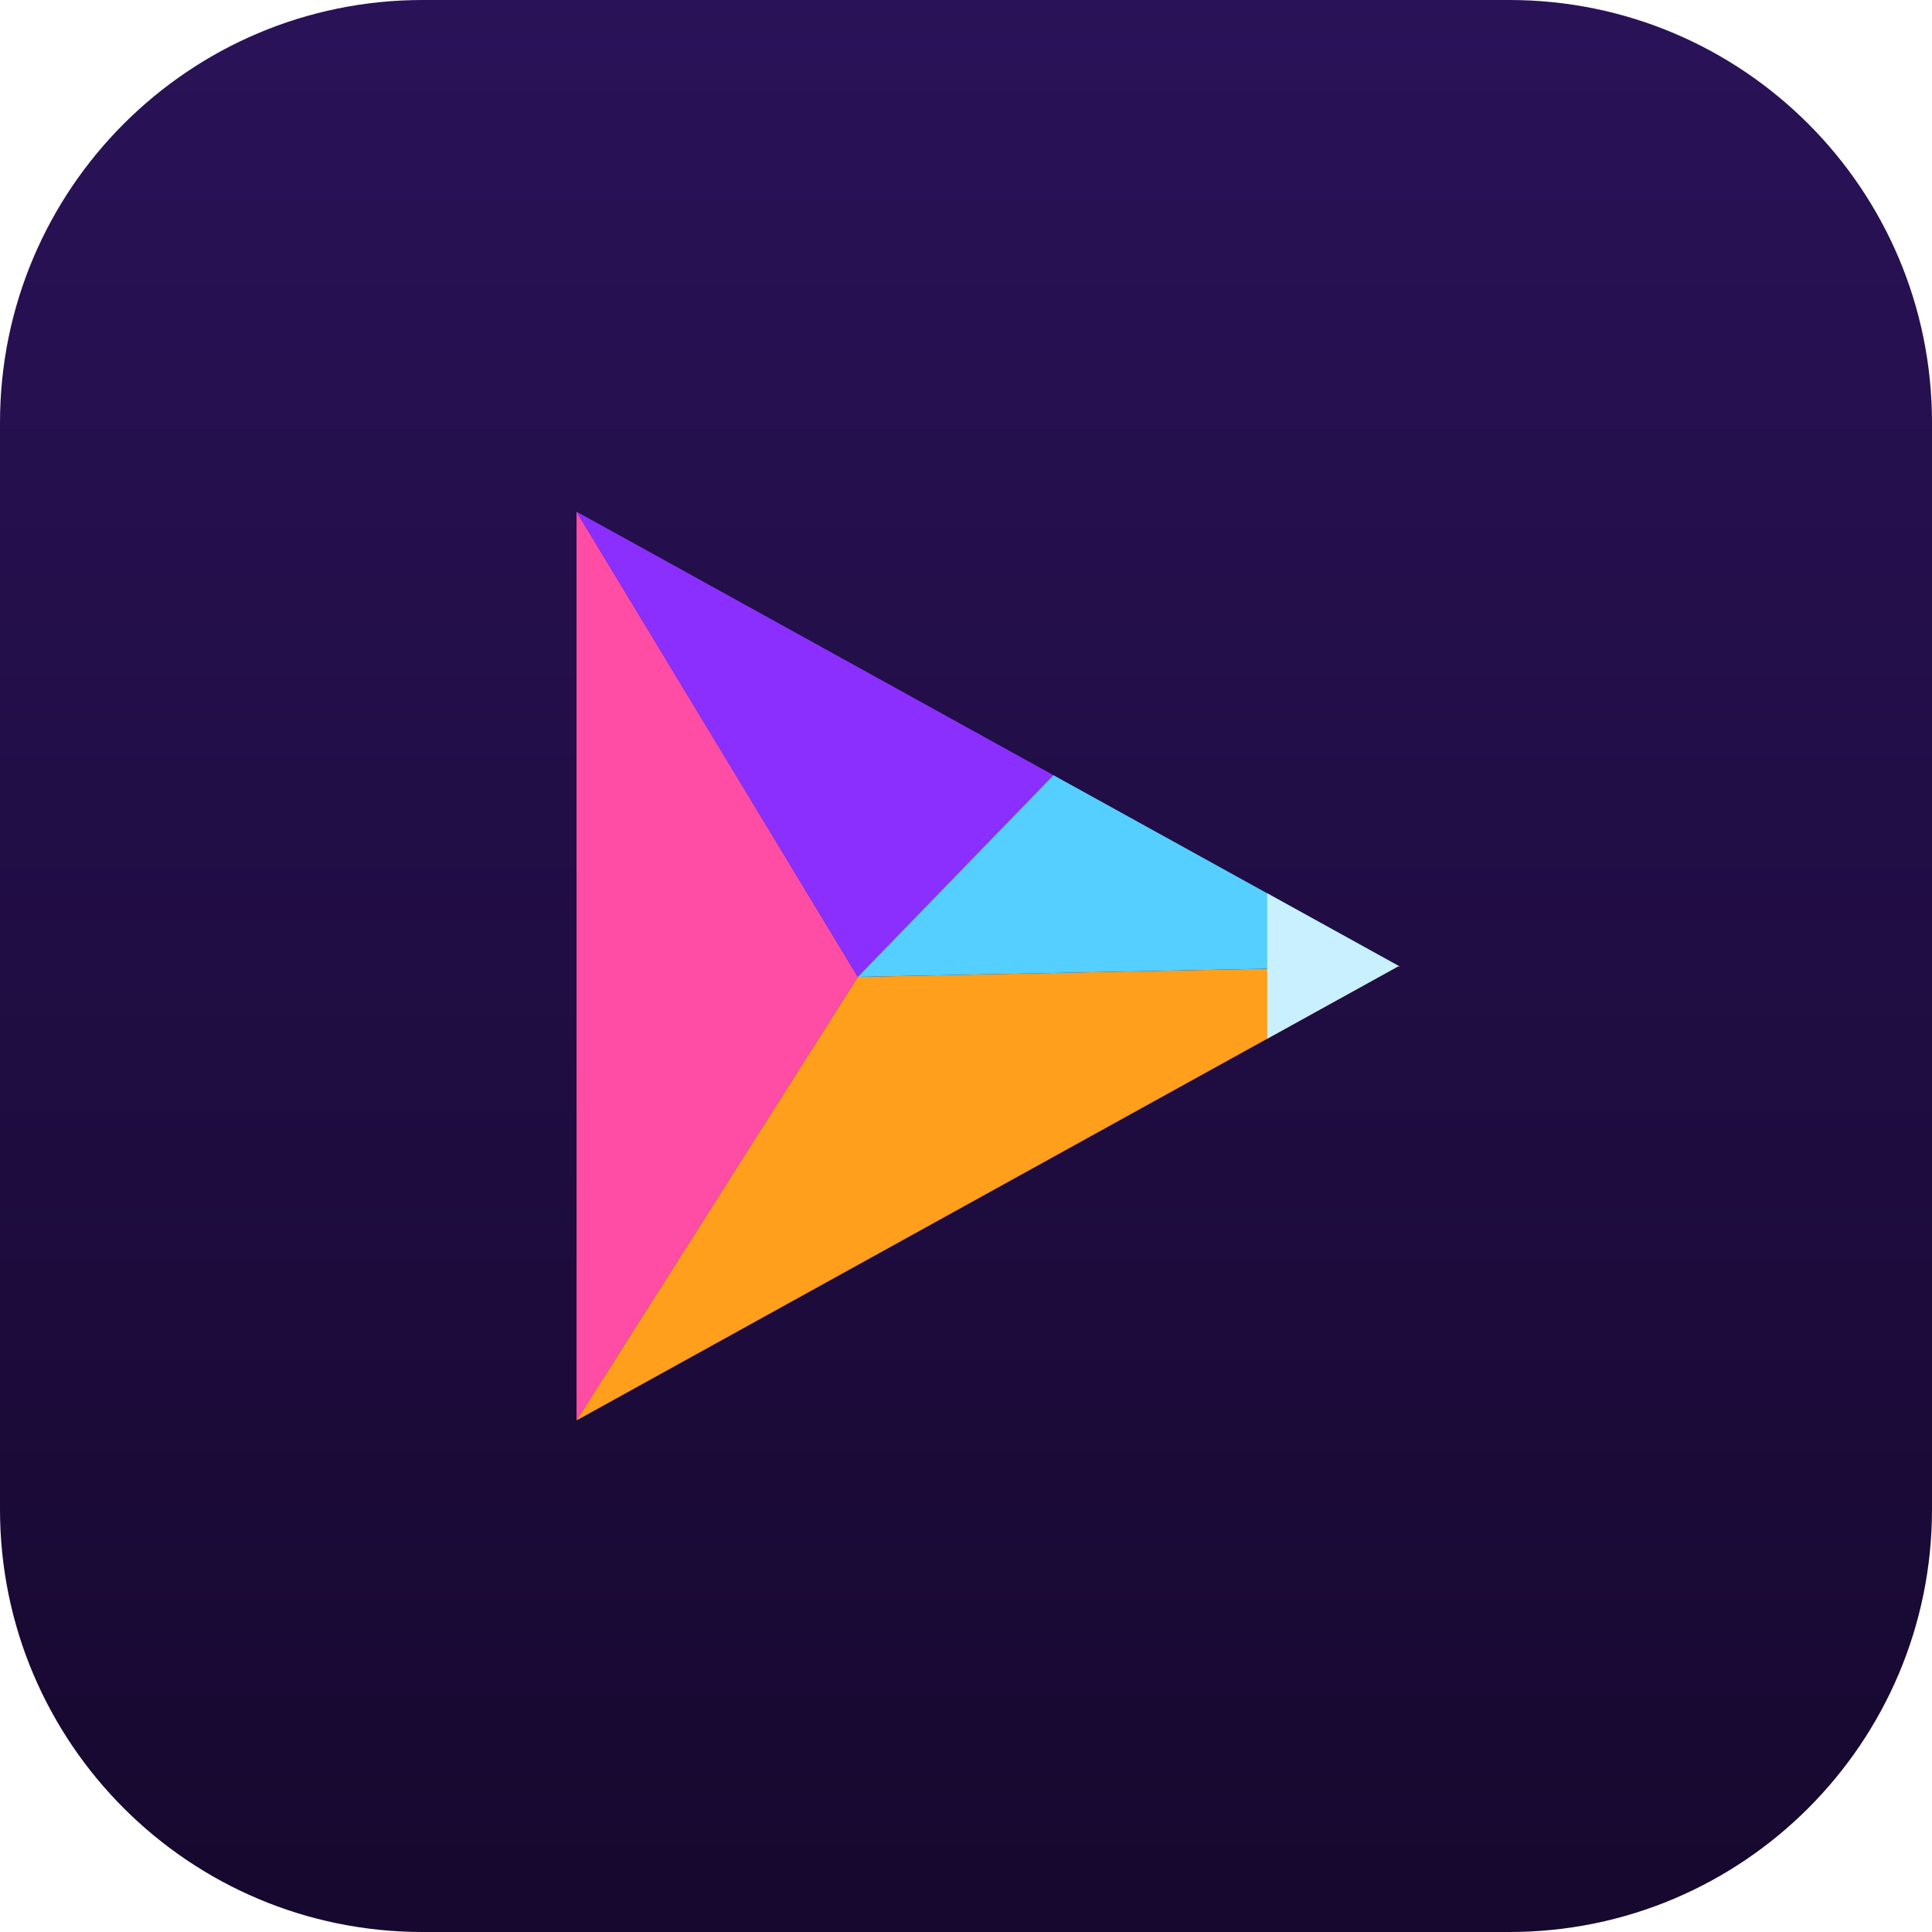
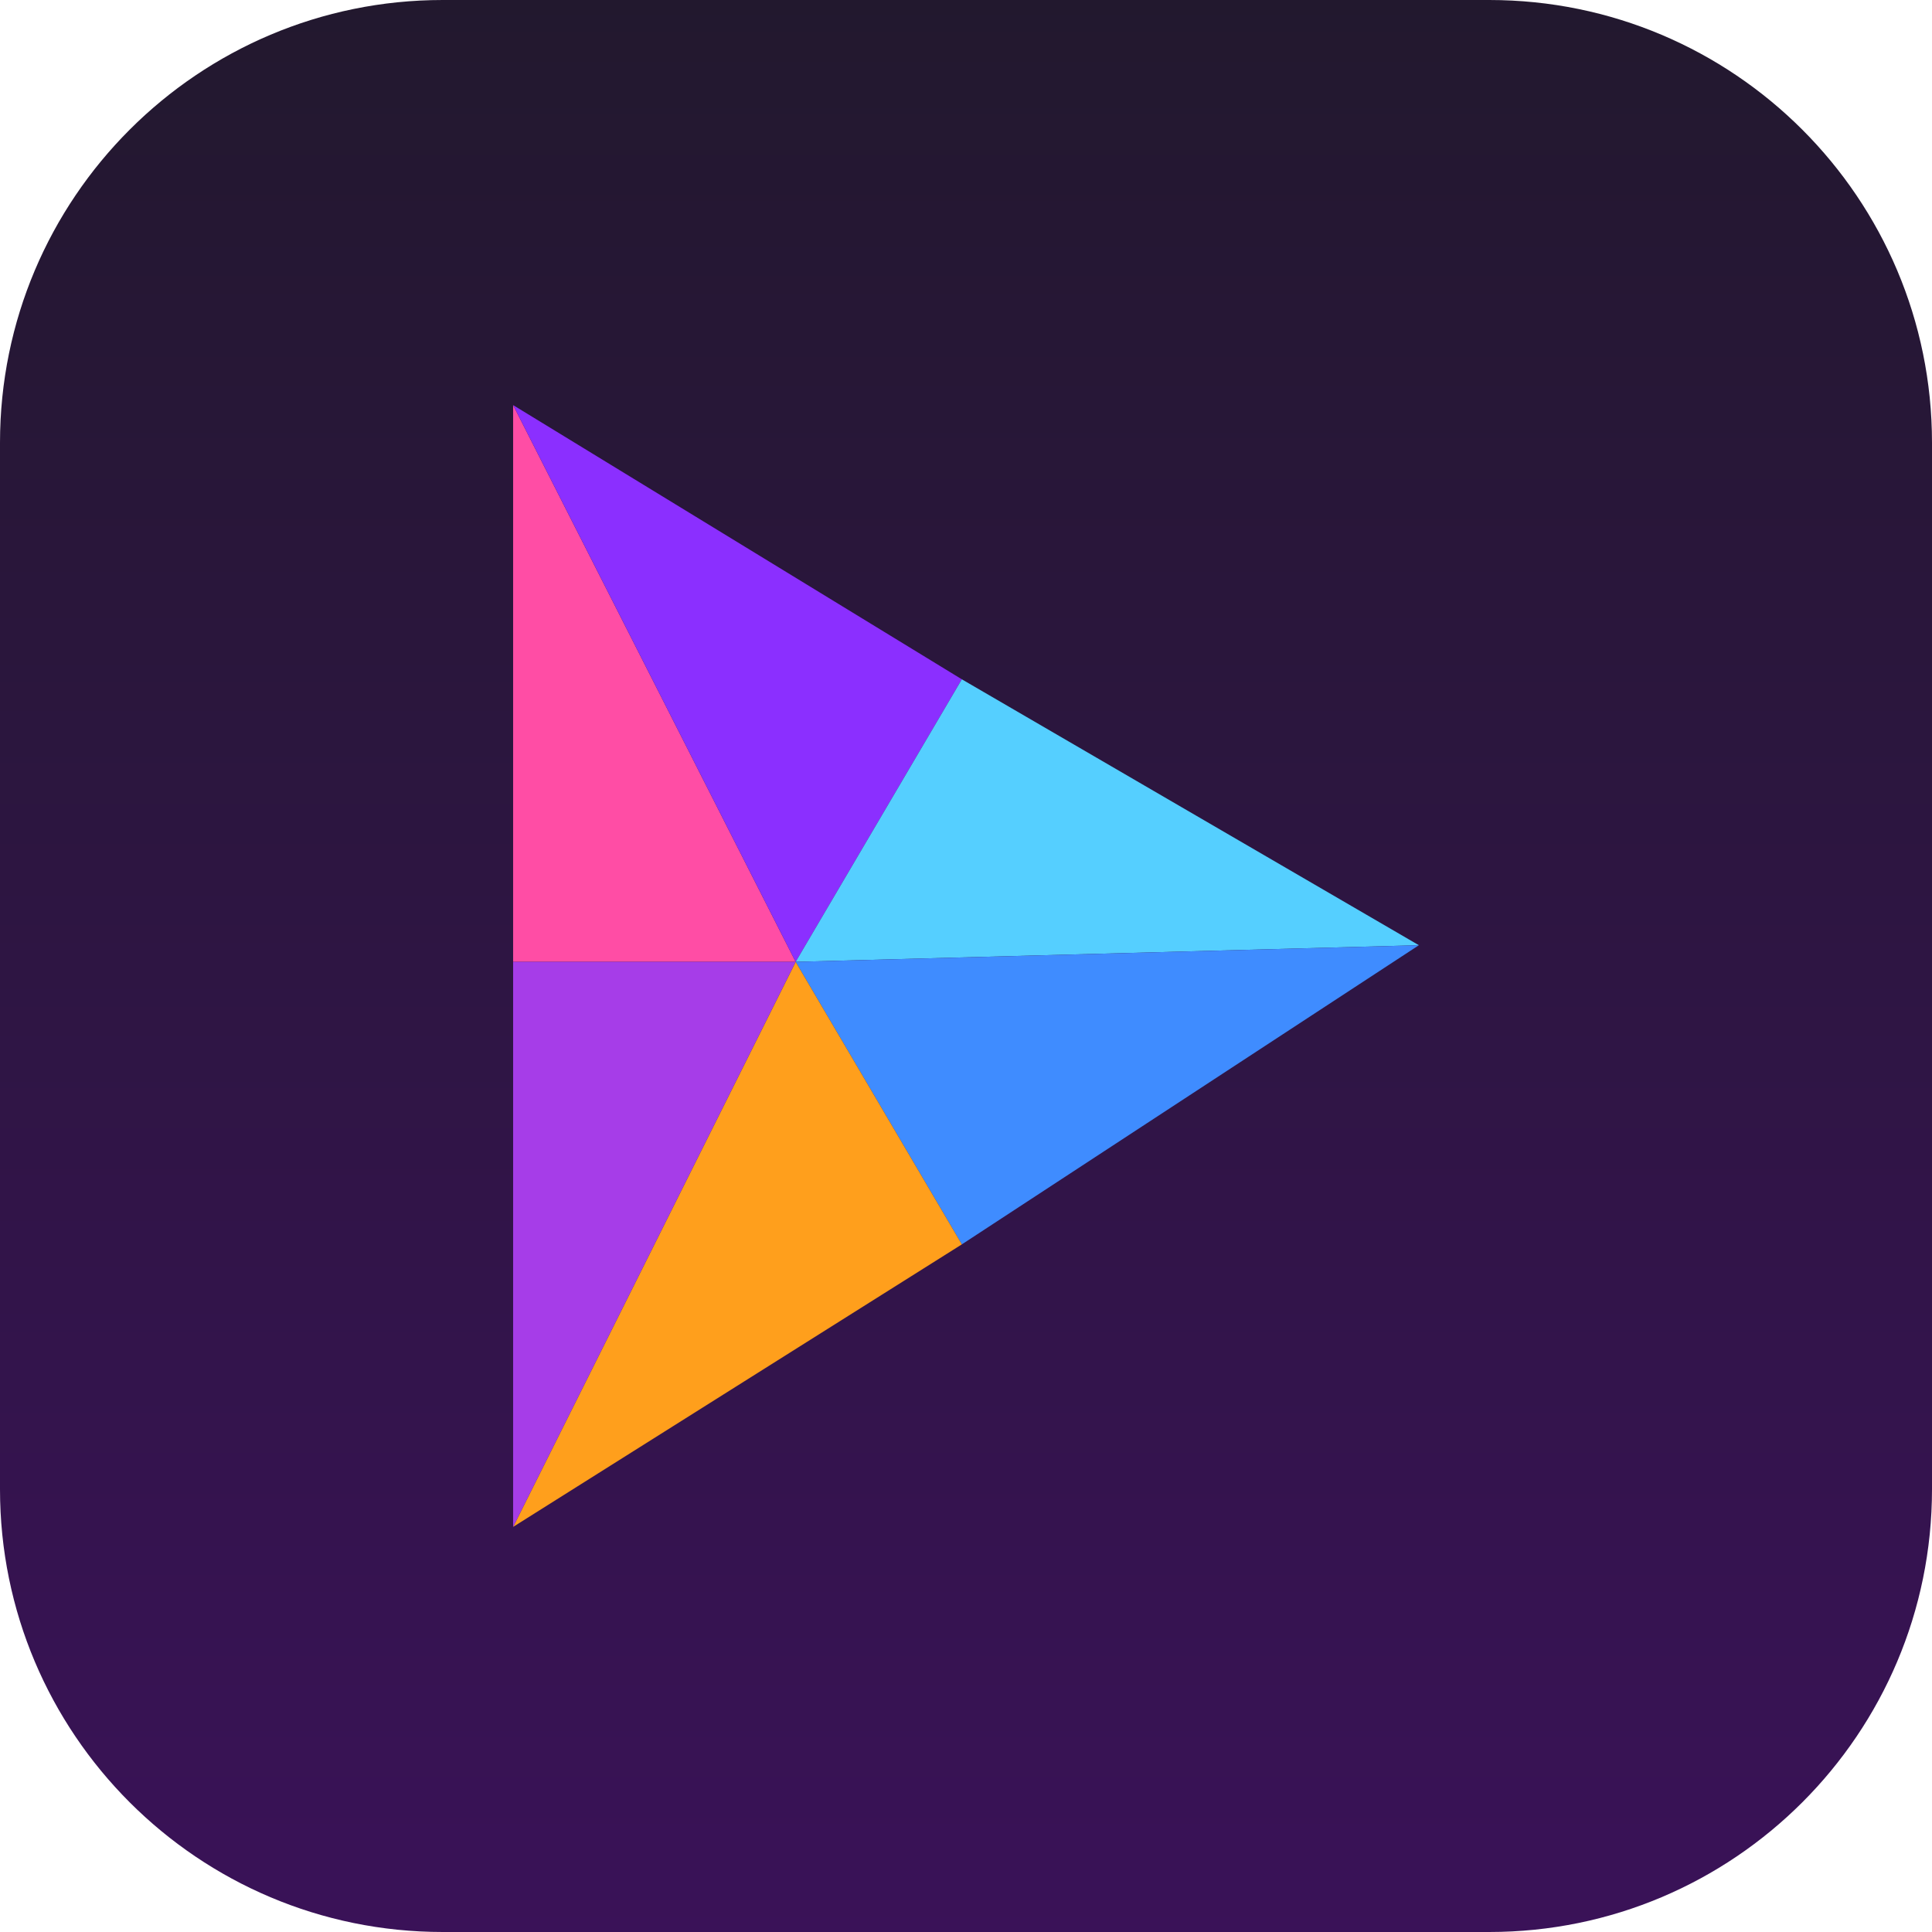
- <svg xmlns="http://www.w3.org/2000/svg" viewBox="0 0 32 32">
+ <svg xmlns="http://www.w3.org/2000/svg" viewBox="0 0 96 96">
  <defs>
-     <linearGradient id="n" x1="0" x2="0" y1="0" y2="1">
-       <stop offset="0" stop-color="#2A1258" />
-       <stop offset="1" stop-color="#16082E" />
+     <linearGradient id="tile" x1="0" y1="0" x2="0" y2="1">
+       <stop offset="0" stop-color="#22182e" />
+       <stop offset="1" stop-color="#3a1258" />
    </linearGradient>
  </defs>
-   <rect width="32" height="32" rx="7" fill="url(#n)" />
-   <g transform="matrix(0.03672 0 0 0.03672 6.6 6.6)">
-     <polygon fill="#FF4DA5" points="80.32,51.04 80.32,460.96 207.2,260.88" />
-     <polygon fill="#FF9F1C" points="80.32,460.96 451.2,256 207.2,260.88" />
-     <polygon fill="#8B2FFF" points="80.32,51.04 295.43,169.917 207.2,260.88" />
-     <polygon fill="#55CFFF" points="295.43,169.917 451.2,256 207.2,260.88" />
-     <polygon fill="#C8F0FF" points="391.859,223.206 451.2,256 391.859,288.794" />
-   </g>
+   <rect width="96" height="96" rx="22" fill="url(#tile)" />
+   <svg x="18" y="16" width="60" height="64" viewBox="86 35 129 155">
+     <polygon points="96,45 96,112 130,112" fill="#FF4DA5" />
+     <polygon points="96,45 150,78 130,112" fill="#8B2FFF" />
+     <polygon points="150,78 205,110 130,112" fill="#55CFFF" />
+     <polygon points="205,110 150,146 130,112" fill="#3F8CFF" />
+     <polygon points="150,146 96,180 130,112" fill="#FF9F1C" />
+     <polygon points="96,112 96,180 130,112" fill="#A63DE8" />
+   </svg>
</svg>
